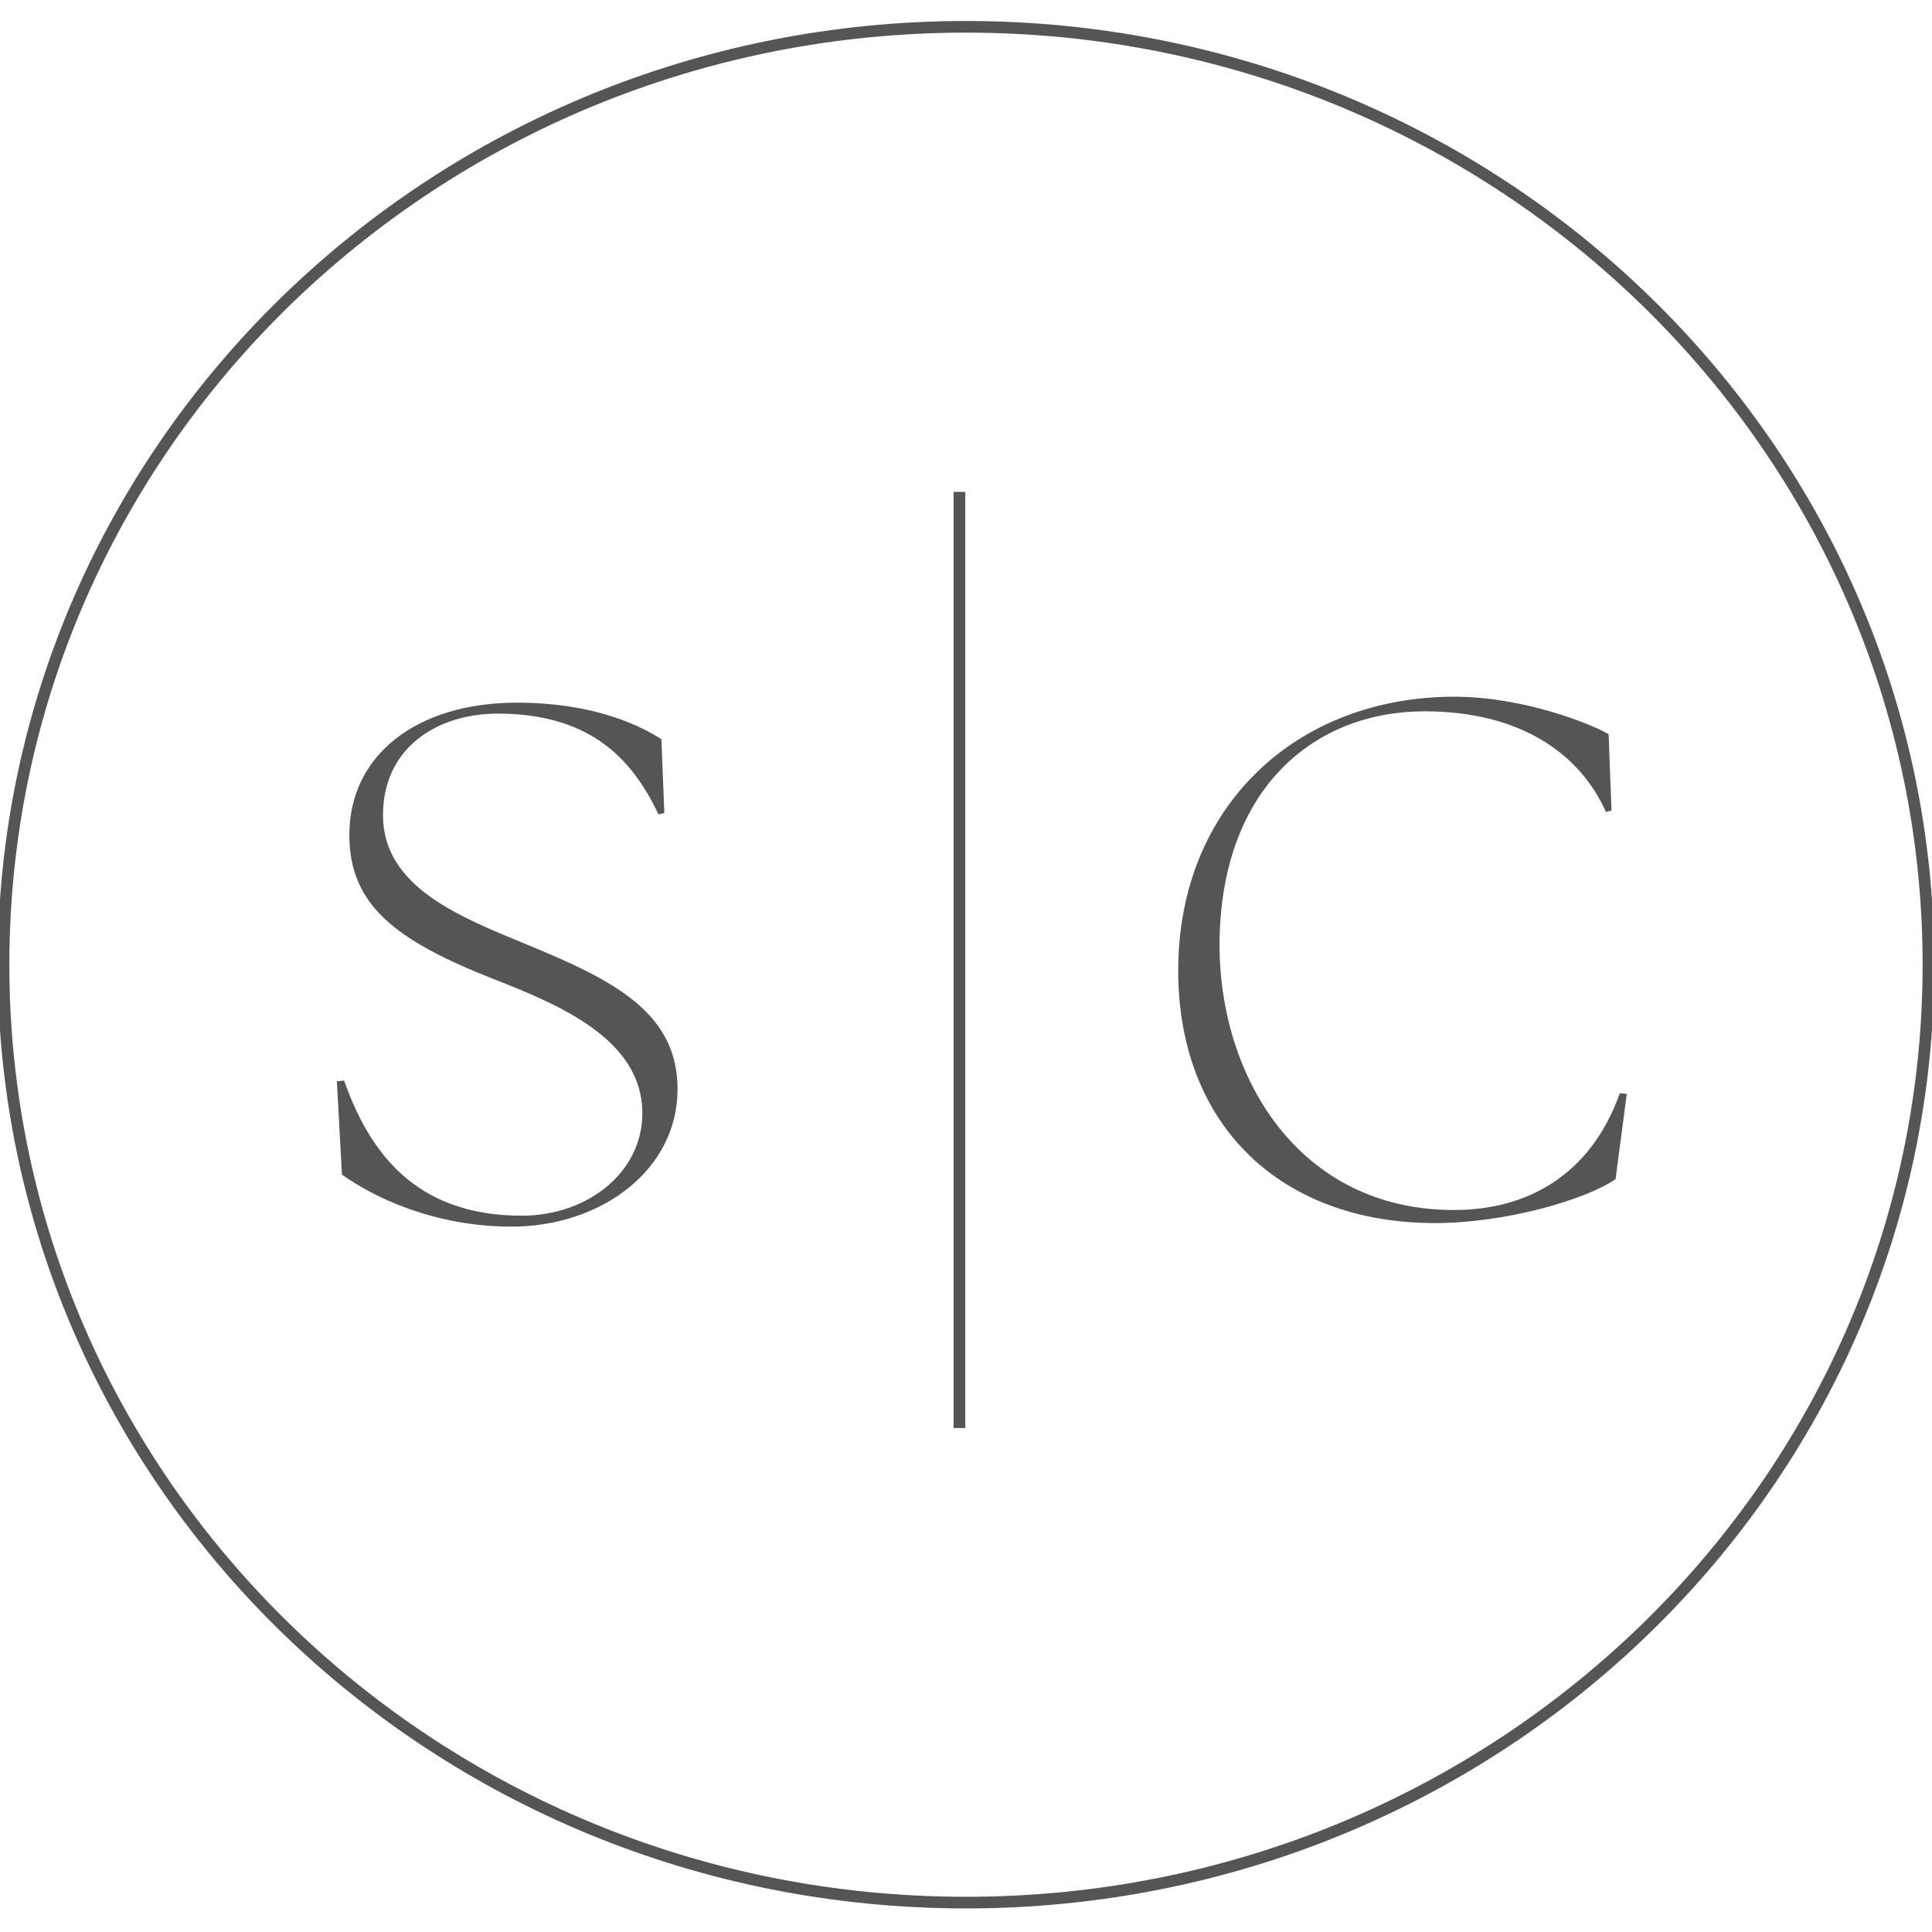
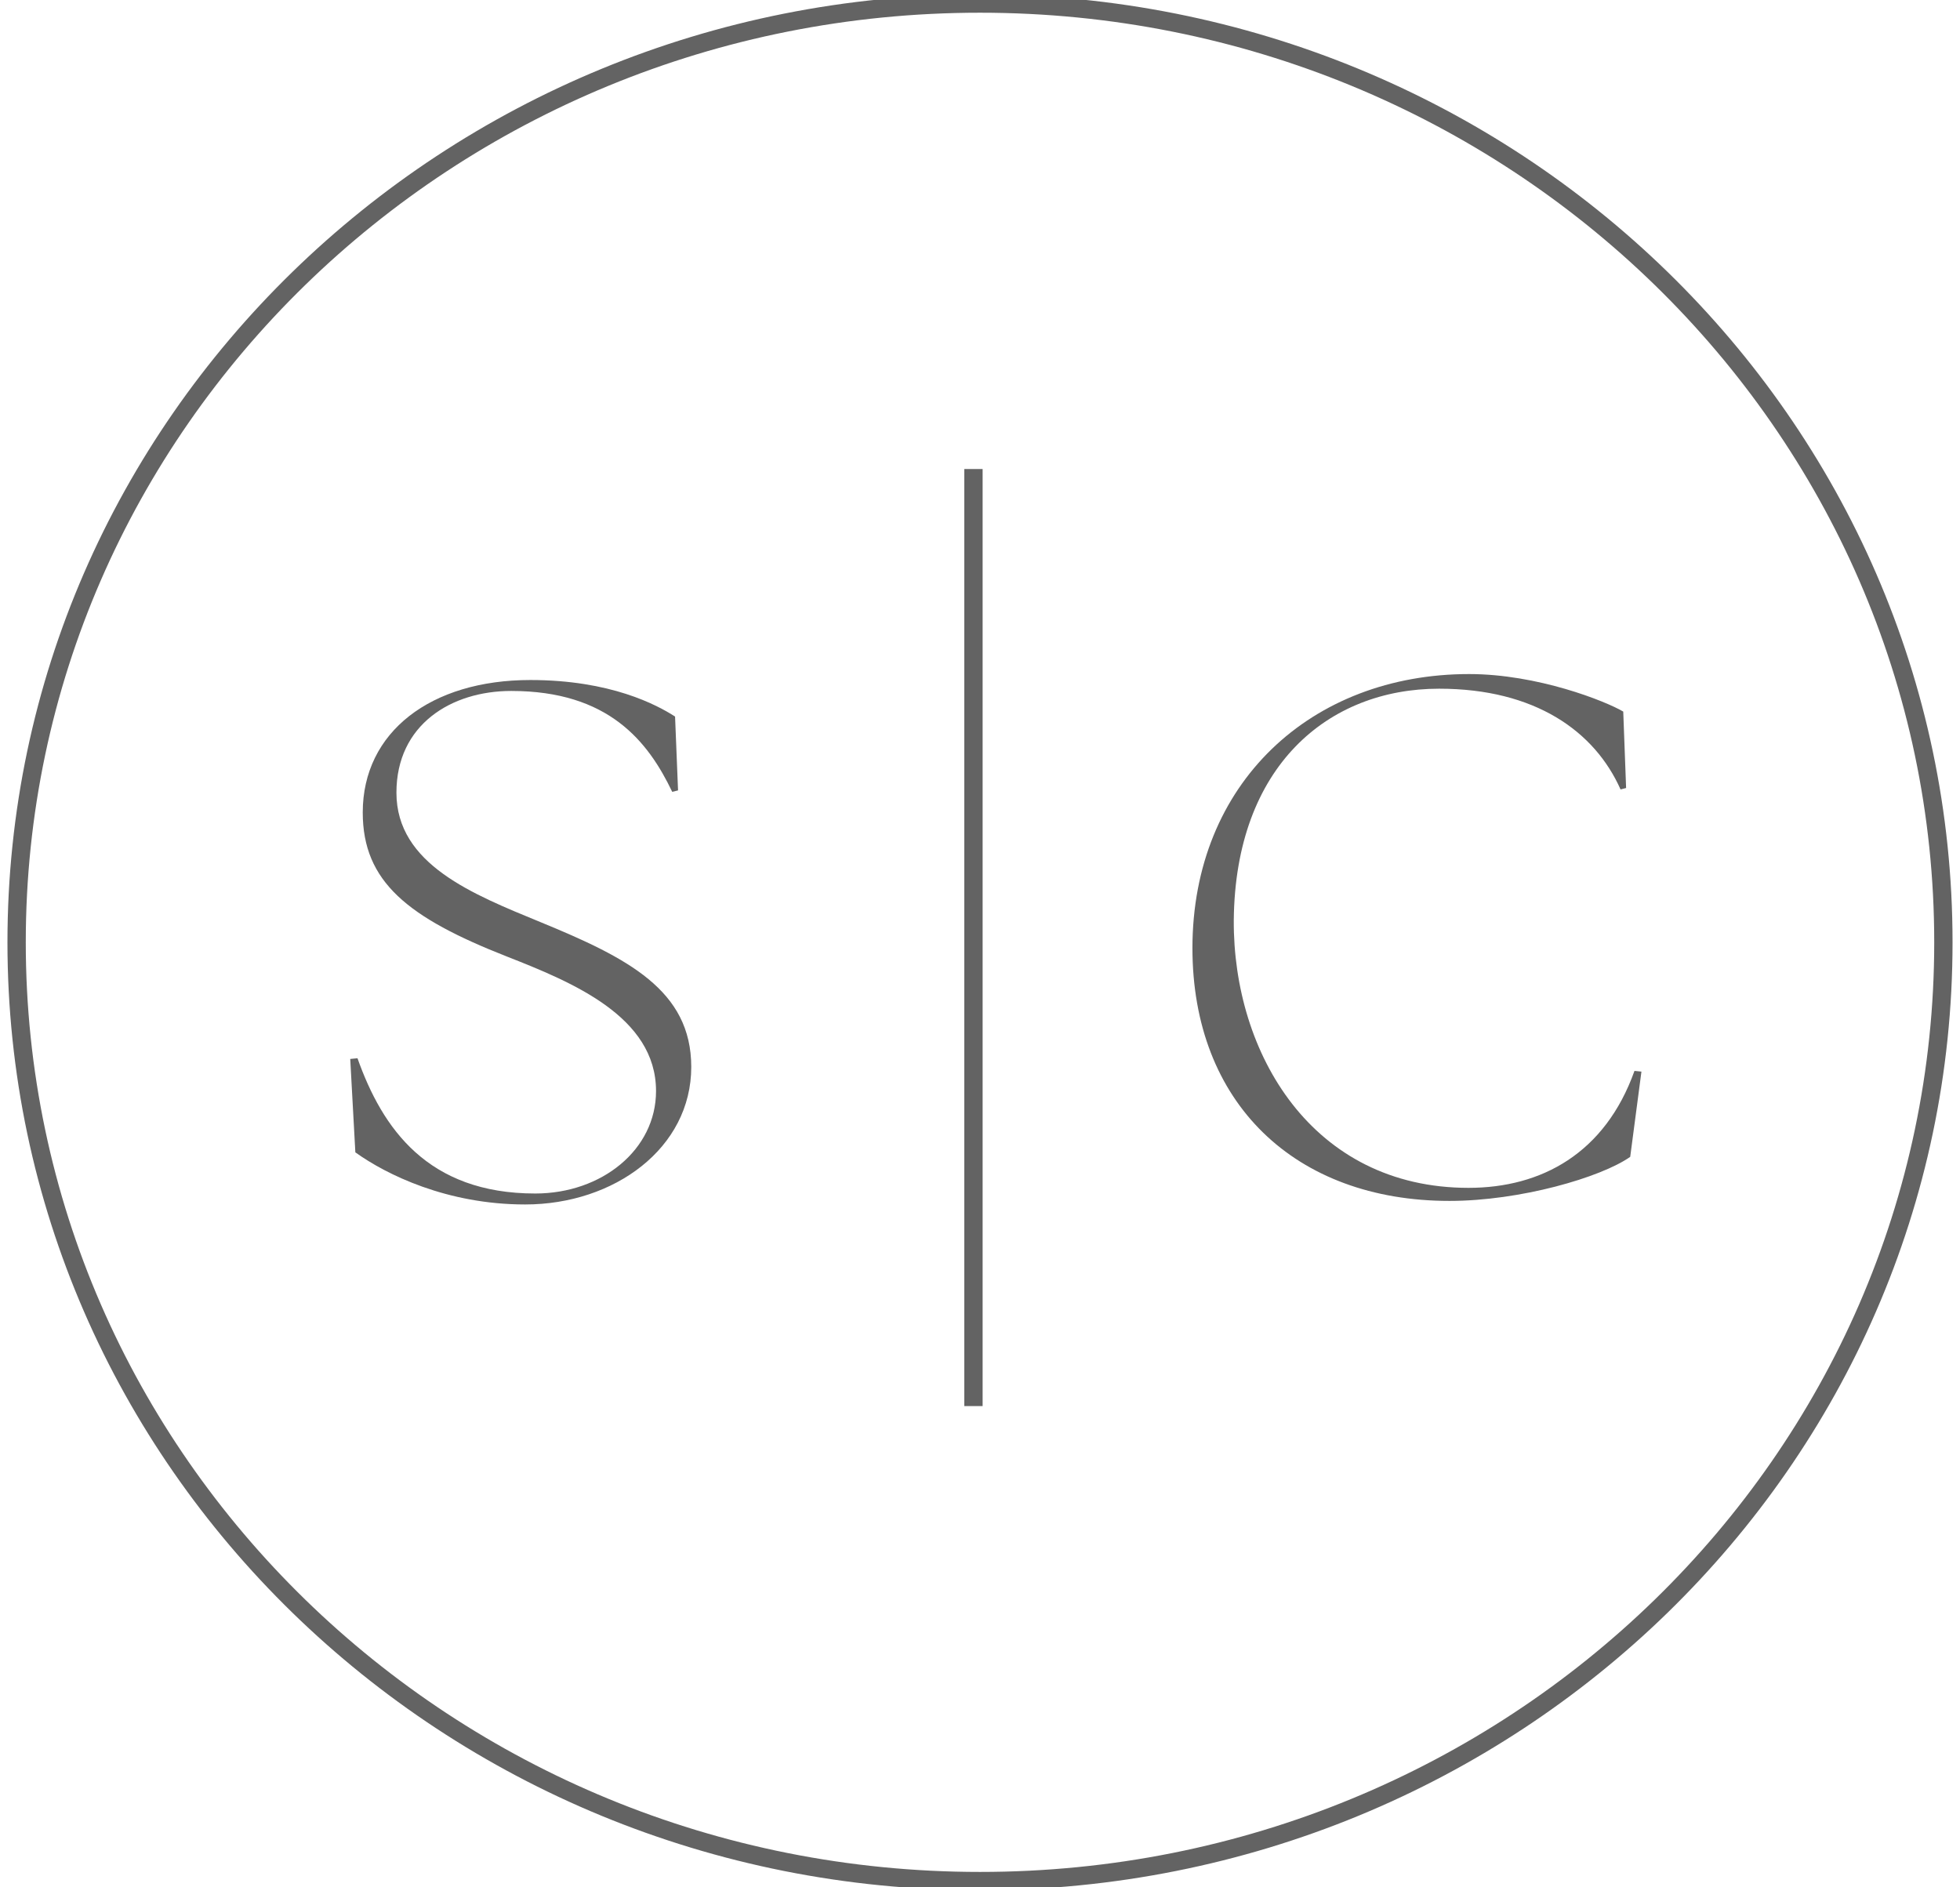
- <svg xmlns="http://www.w3.org/2000/svg" width="100" height="100" viewBox="0 0 83 81" fill="none">
+ <svg xmlns="http://www.w3.org/2000/svg" width="107" height="103" viewBox="0 0 107 103" fill="none">
  <g>
-     <path d="M14.691 49.471L14.472 45.452L14.783 45.421C15.85 48.434 17.795 51.227 22.412 51.227C25.272 51.227 27.596 49.343 27.596 46.83C27.596 43.628 23.985 42.153 21.192 41.055C16.954 39.39 15.008 37.853 15.008 34.871C15.008 31.419 17.93 29.187 22.198 29.187C25.65 29.187 27.632 30.255 28.413 30.755L28.541 33.926L28.291 33.987C27.254 31.822 25.559 29.657 21.381 29.657C18.808 29.657 16.454 31.102 16.454 34.023C16.454 37.103 19.753 38.39 22.637 39.579C26.376 41.116 29.108 42.5 29.108 45.793C29.108 49.276 25.809 51.697 21.979 51.697C18.619 51.697 16.015 50.41 14.697 49.465L14.691 49.471Z" fill="#565555" />
-     <path d="M50.617 40.701C50.617 33.603 55.728 28.931 62.491 28.931C65.436 28.931 68.352 30.096 69.108 30.541L69.23 33.822L68.992 33.883C67.882 31.389 65.327 29.559 61.204 29.559C56.453 29.559 52.453 32.871 52.392 39.5C52.361 45.214 55.758 50.983 62.467 50.983C65.595 50.983 68.327 49.501 69.59 45.964L69.888 45.995L69.406 49.654C68.144 50.538 64.686 51.544 61.649 51.544C55.032 51.544 50.617 47.349 50.617 40.689V40.701Z" fill="#565555" />
-     <path d="M41.219 20.131V60.35" stroke="#565555" stroke-width="0.5" stroke-miterlimit="10" />
-     <path d="M41.5 80.737C64.335 80.737 82.847 62.698 82.847 40.445C82.847 18.192 64.335 0.152 41.5 0.152C18.664 0.152 0.152 18.192 0.152 40.445C0.152 62.698 18.664 80.737 41.5 80.737Z" stroke="#565555" stroke-width="0.5" stroke-miterlimit="10" />
+     <path d="M19.4 62.925L19.12 57.813L19.516 57.774C20.874 61.606 23.348 65.159 29.22 65.159C32.858 65.159 35.814 62.762 35.814 59.566C35.814 55.494 31.222 53.617 27.669 52.22C22.278 50.103 19.803 48.148 19.803 44.355C19.803 39.964 23.519 37.125 28.949 37.125C33.339 37.125 35.86 38.483 36.853 39.119L37.016 43.152L36.698 43.23C35.379 40.476 33.223 37.722 27.909 37.722C24.636 37.722 21.642 39.561 21.642 43.276C21.642 47.194 25.838 48.831 29.507 50.343C34.262 52.298 37.737 54.059 37.737 58.248C37.737 62.677 33.541 65.757 28.669 65.757C24.395 65.757 21.083 64.12 19.407 62.917L19.4 62.925Z" fill="black" fill-opacity="0.61" />
+     <path d="M65.097 51.771C65.097 42.742 71.597 36.8 80.2 36.8C83.947 36.8 87.654 38.281 88.616 38.848L88.772 43.021L88.469 43.099C87.057 39.926 83.807 37.599 78.563 37.599C72.52 37.599 67.432 41.811 67.354 50.243C67.315 57.511 71.636 64.85 80.169 64.85C84.148 64.85 87.623 62.965 89.229 58.465L89.609 58.504L88.996 63.158C87.391 64.283 82.992 65.563 79.129 65.563C70.713 65.563 65.097 60.226 65.097 51.755V51.771Z" fill="black" fill-opacity="0.61" />
+     <path d="M53.143 25.606V76.764" stroke="black" stroke-opacity="0.61" stroke-miterlimit="10" />
+     <path d="M53.5 102.697C82.546 102.697 106.093 79.751 106.093 51.446C106.093 23.14 82.546 0.194 53.5 0.194C24.454 0.194 0.907 23.14 0.907 51.446C0.907 79.751 24.454 102.697 53.5 102.697Z" stroke="black" stroke-opacity="0.61" stroke-miterlimit="10" />
  </g>
</svg>
